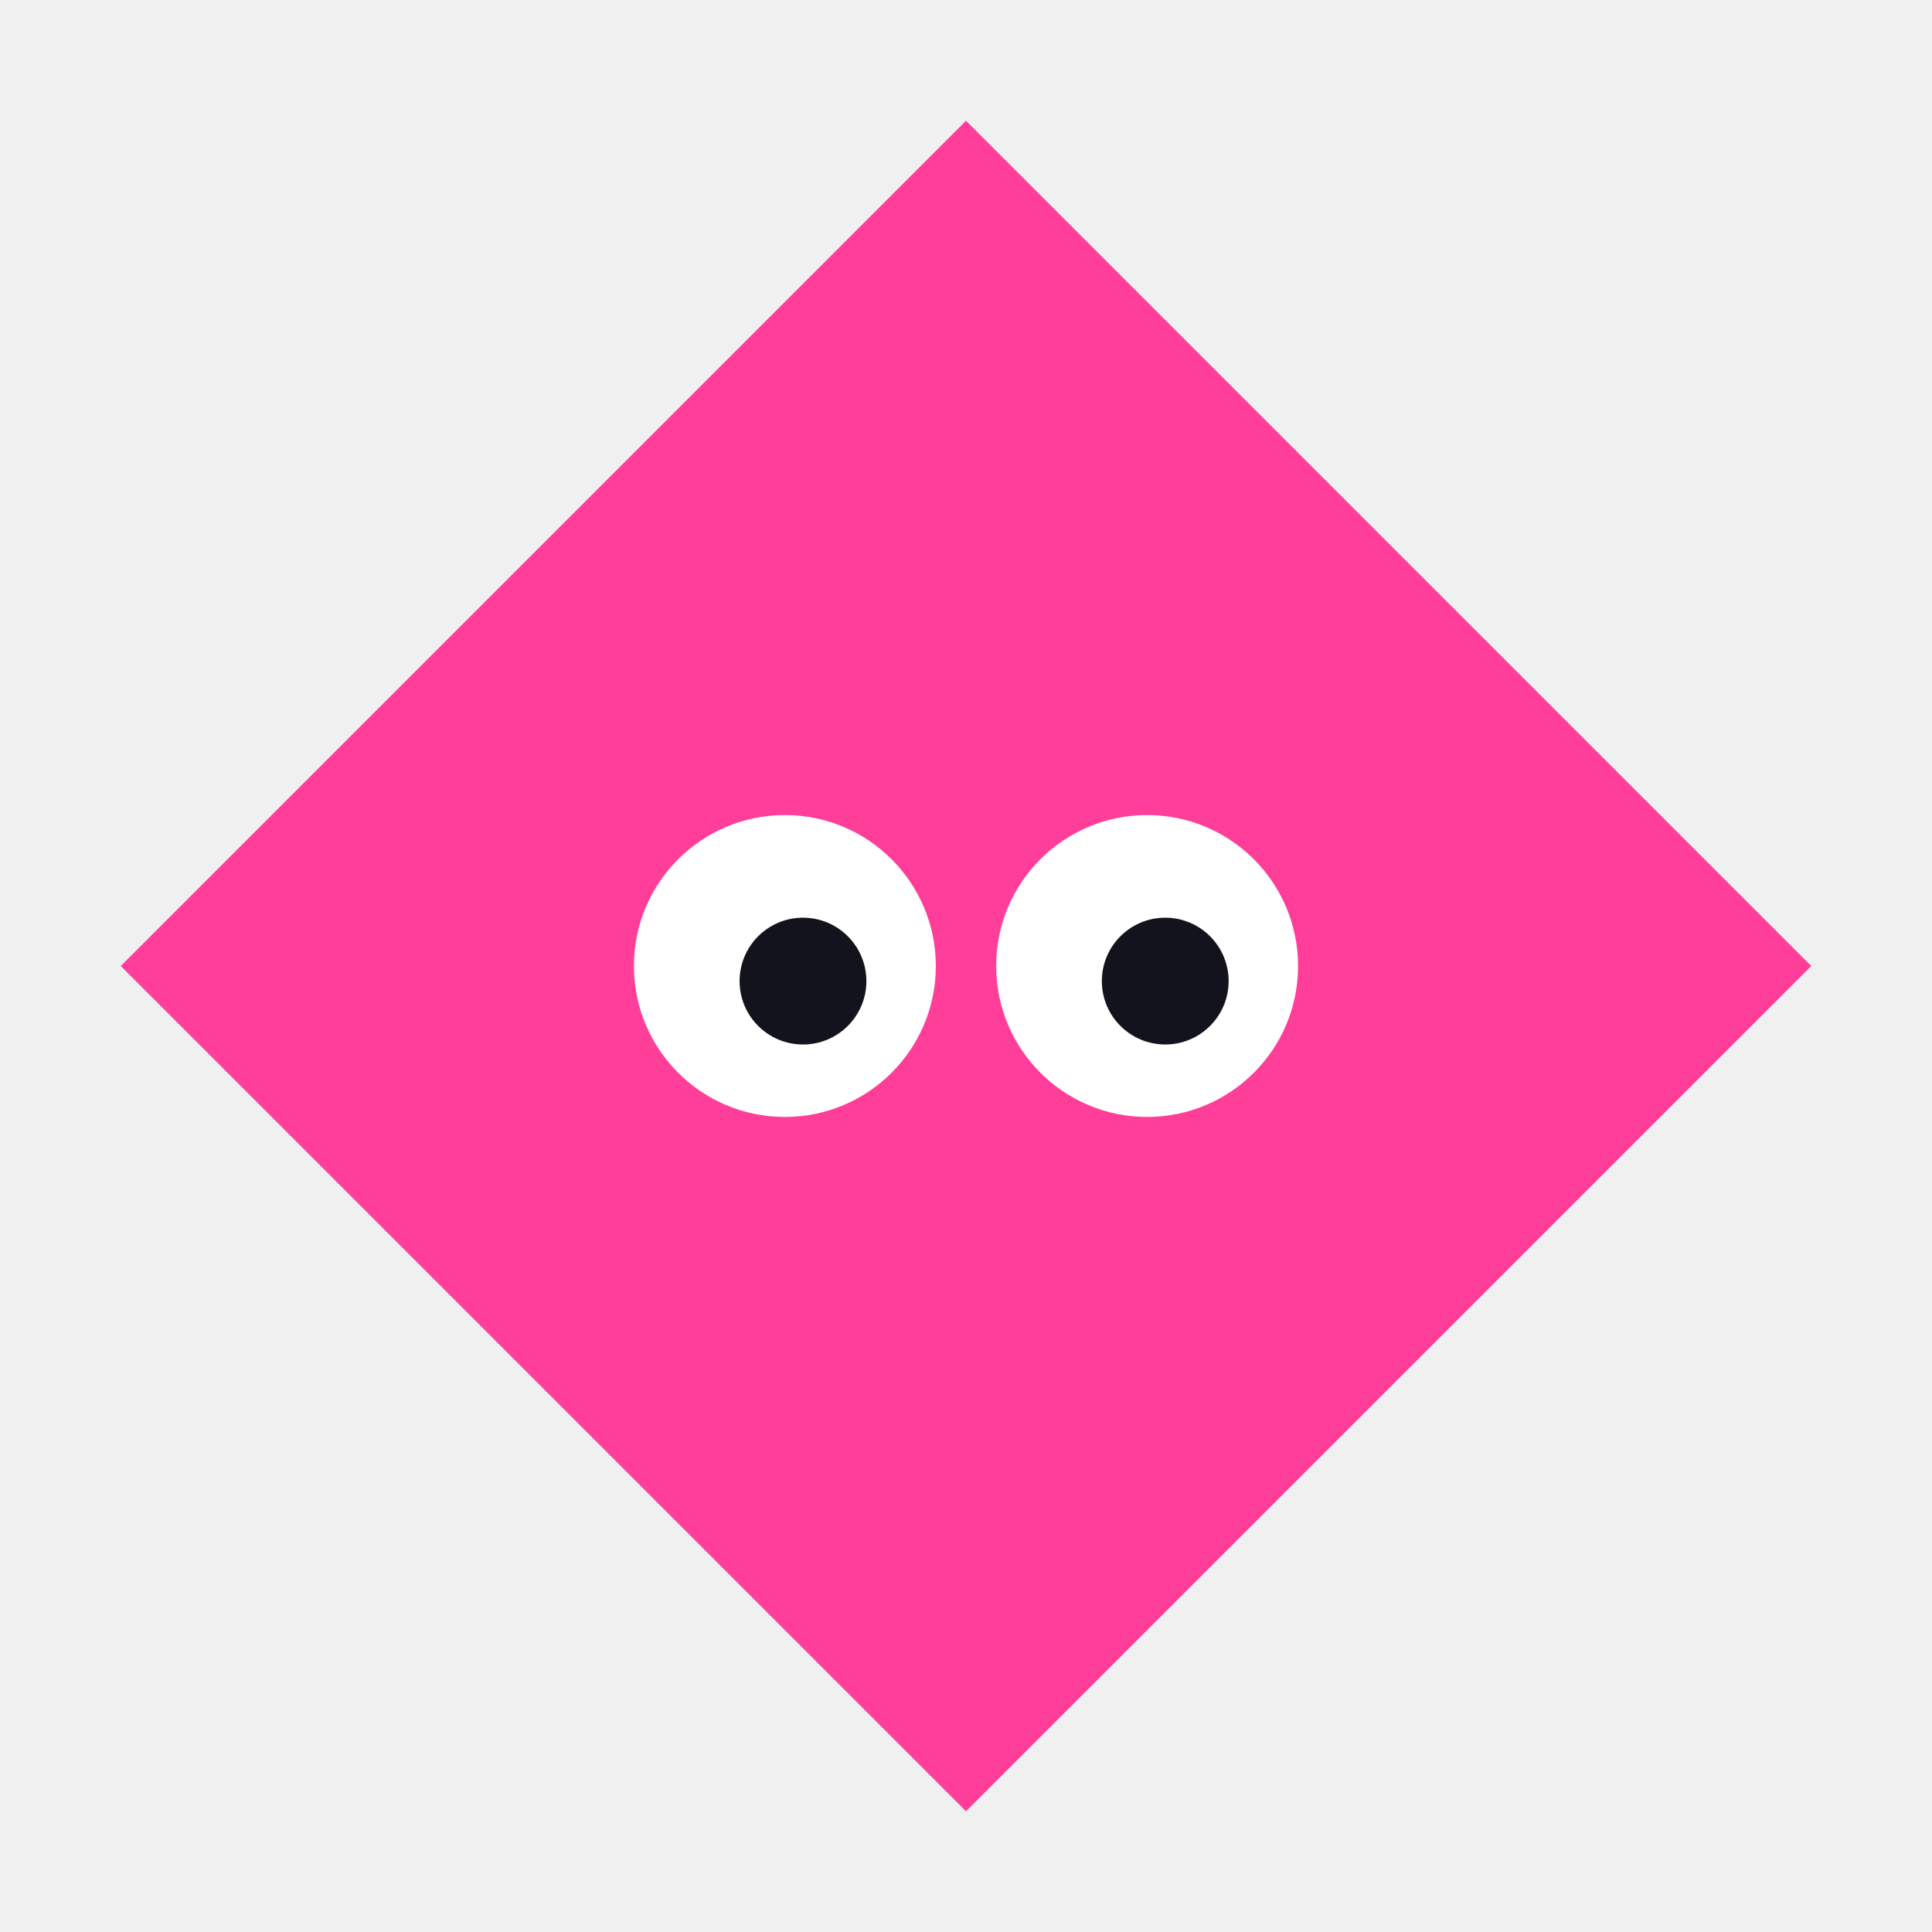
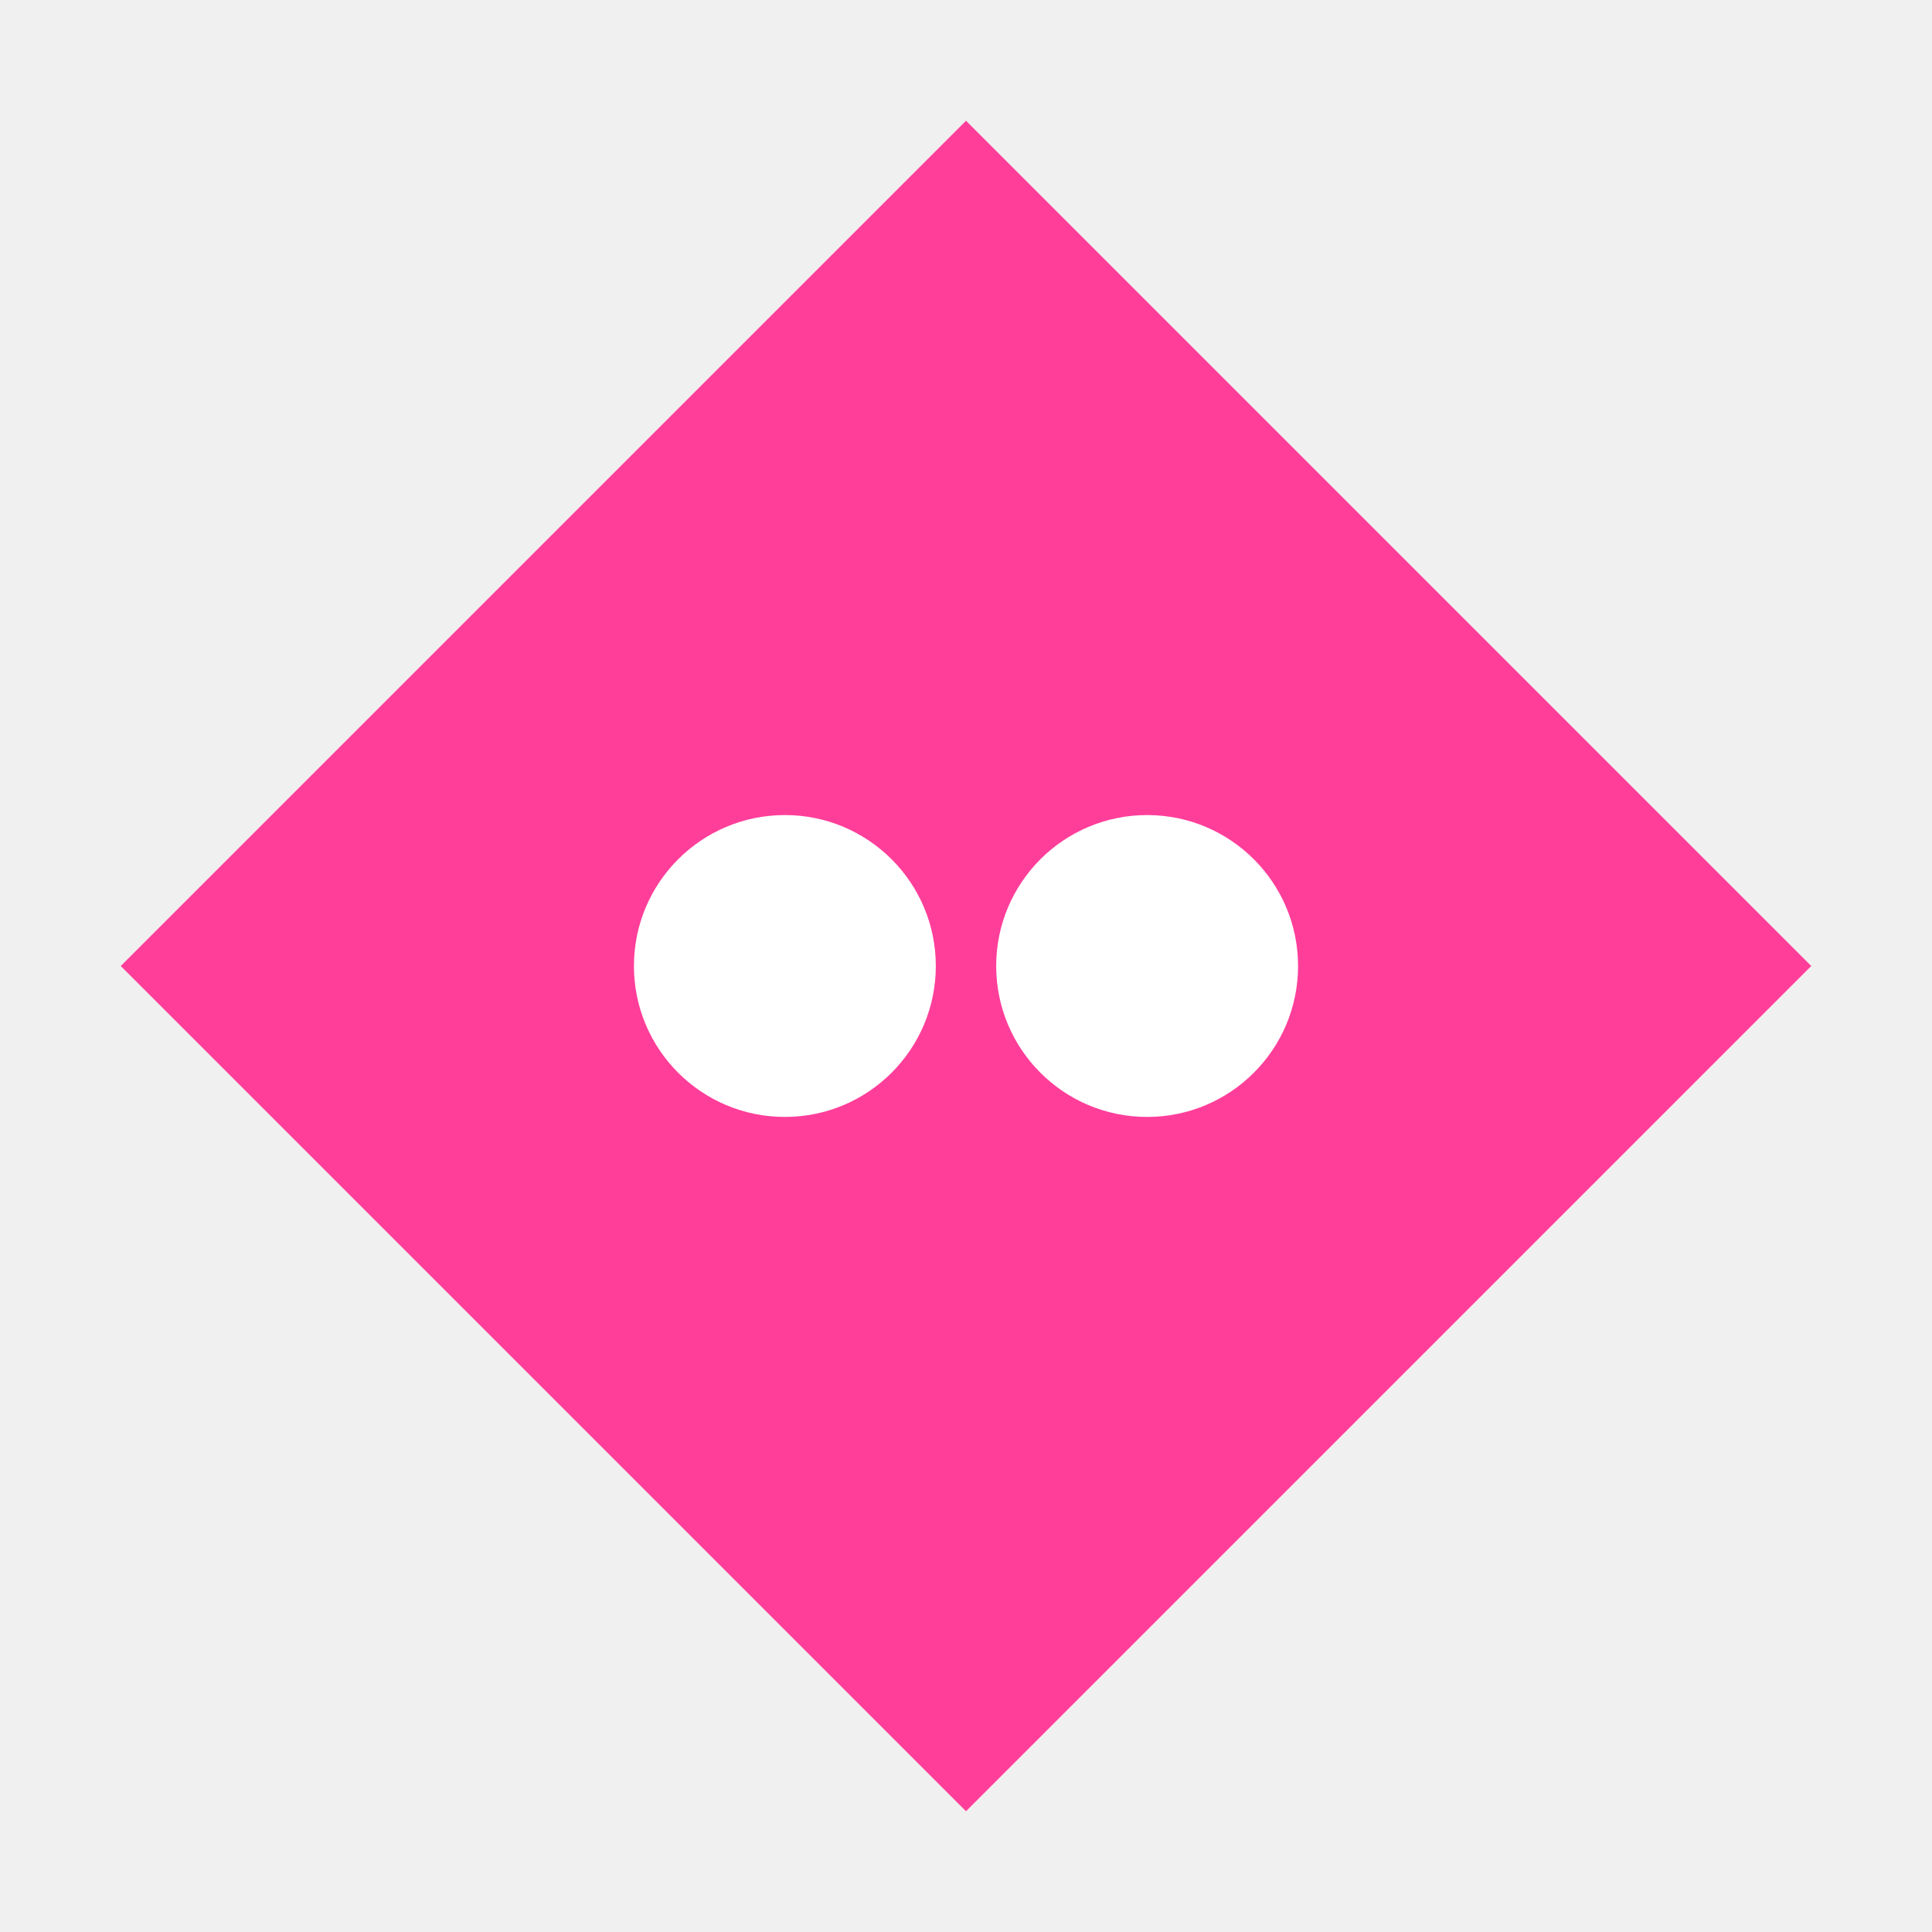
<svg xmlns="http://www.w3.org/2000/svg" viewBox="0 0 64 64">
  <polygon fill="#FF3E9A" points="32,4 60,32 32,60 4,32" />
  <circle cx="26" cy="32" r="5" fill="#fff" />
  <circle cx="38" cy="32" r="5" fill="#fff" />
-   <circle cx="26.6" cy="32.5" r="2.1" fill="#12131C" />
-   <circle cx="38.6" cy="32.5" r="2.1" fill="#12131C" />
</svg>
